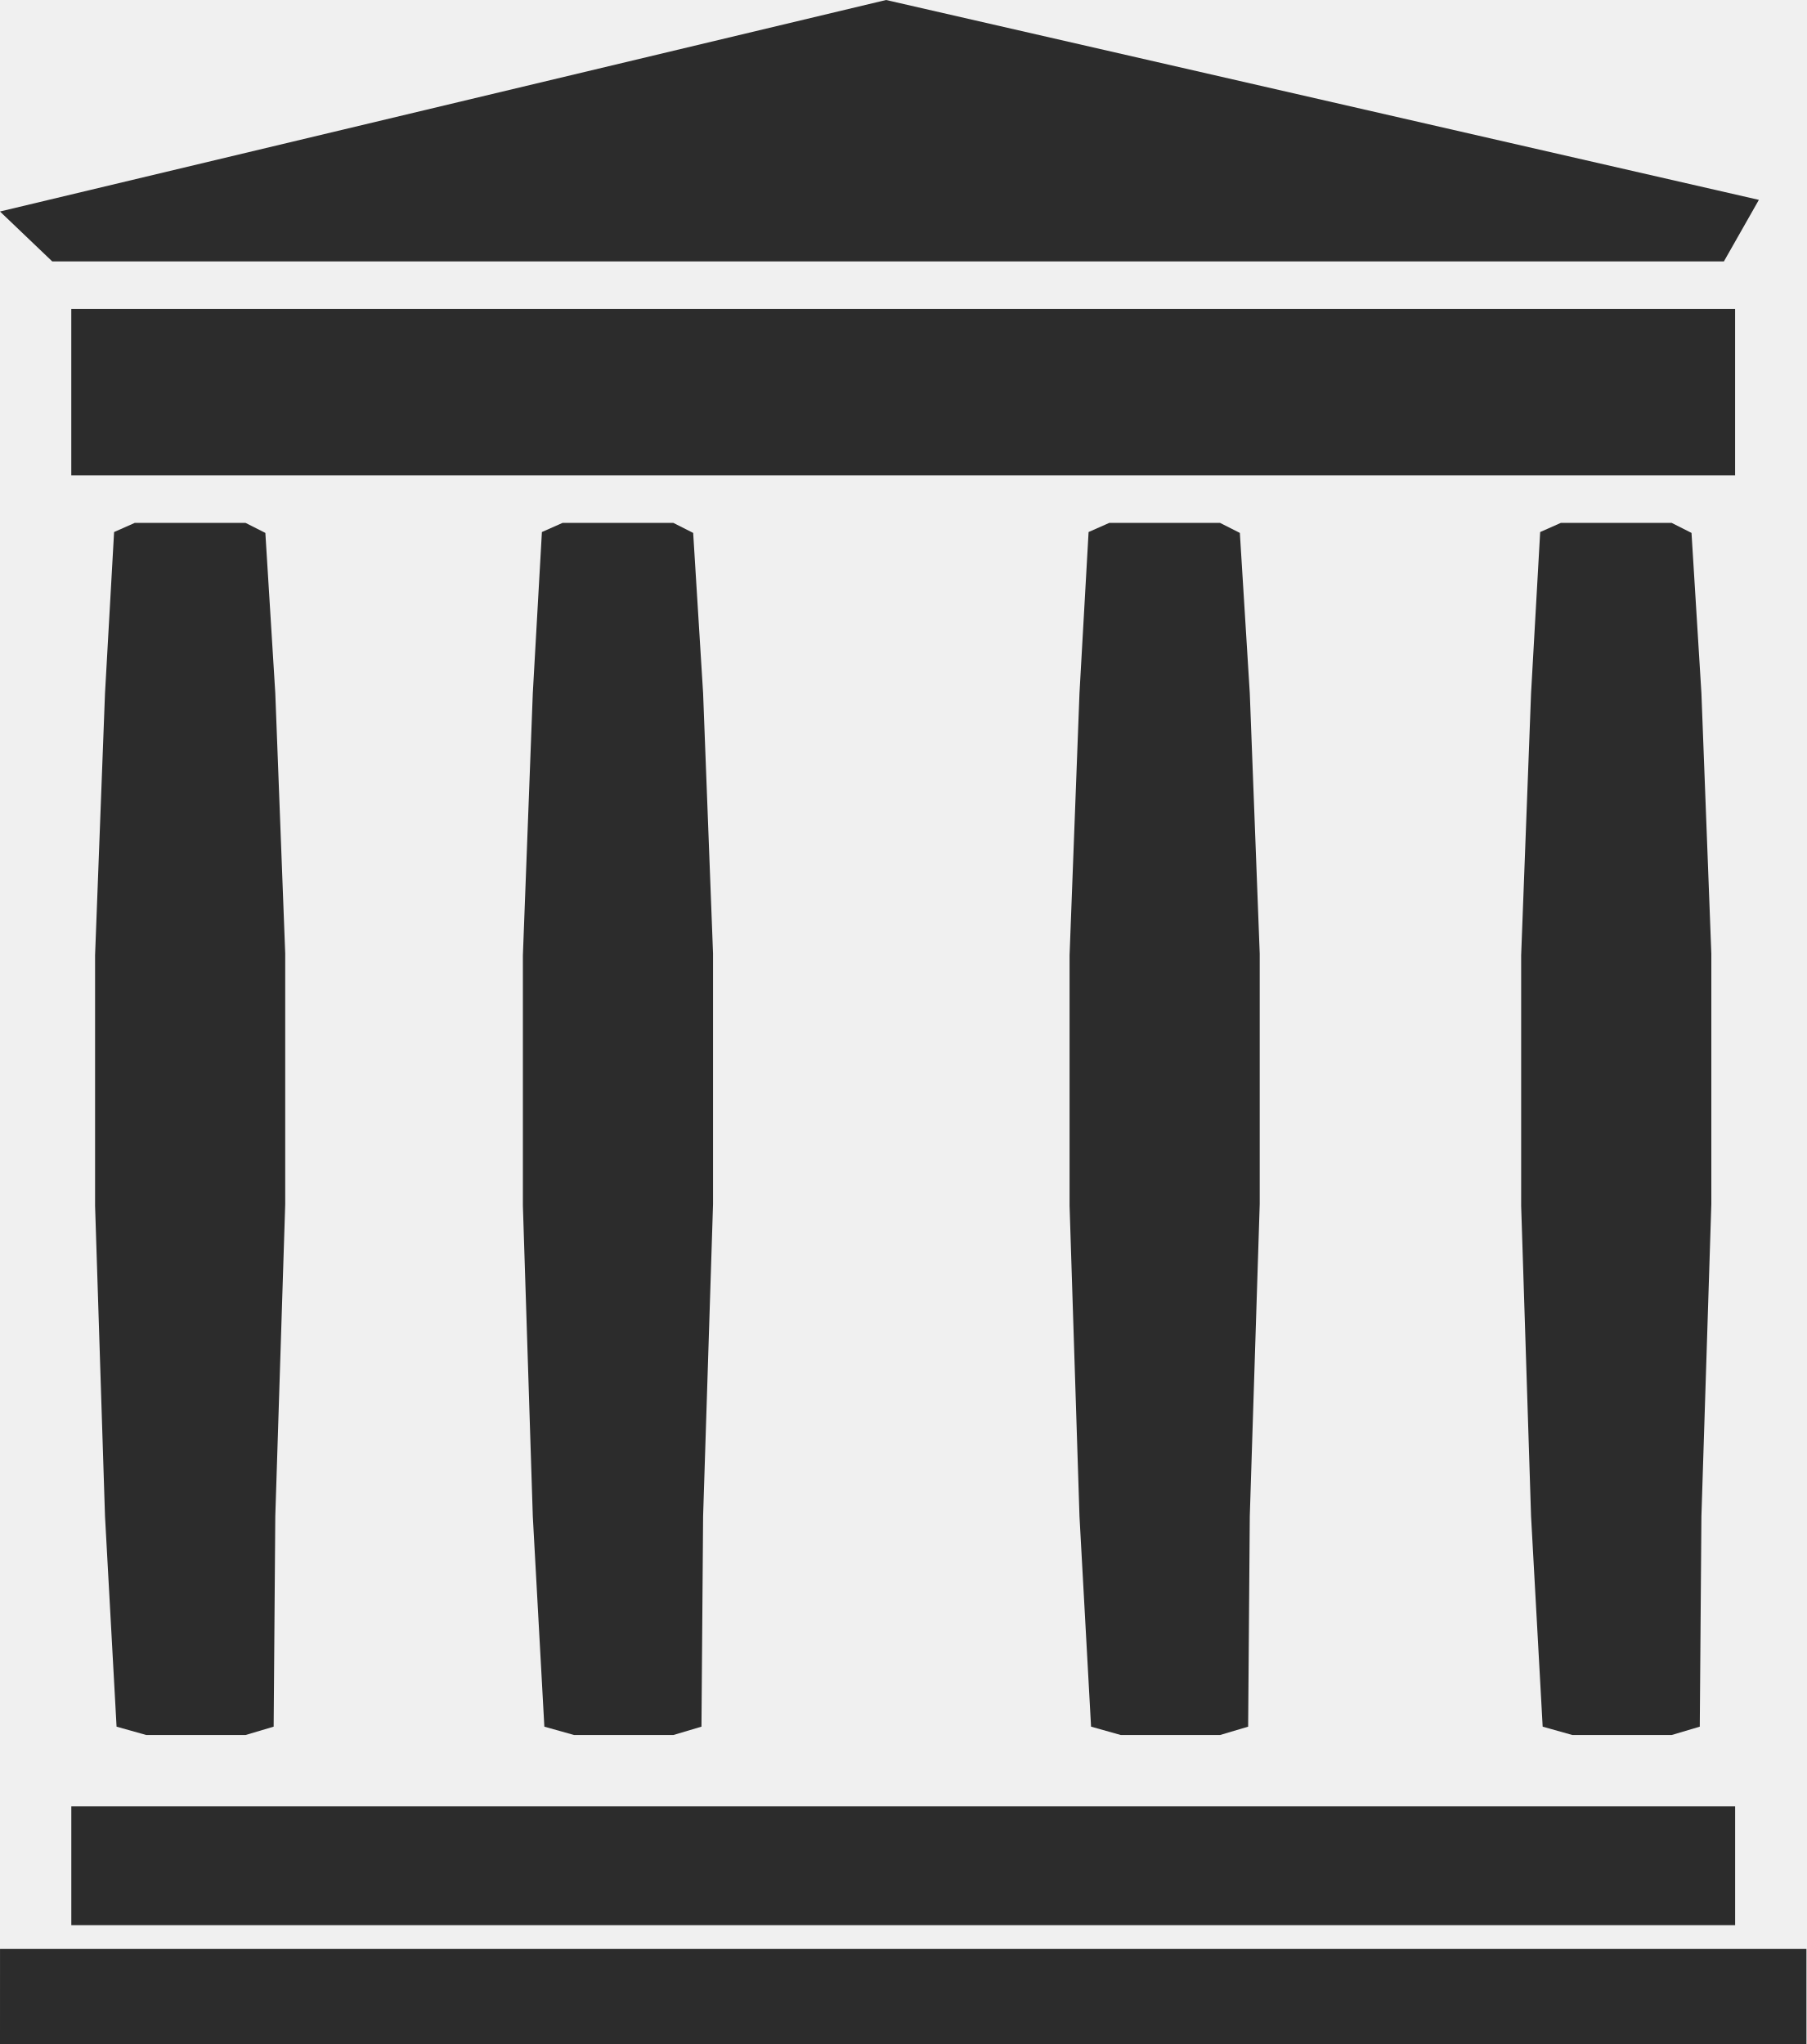
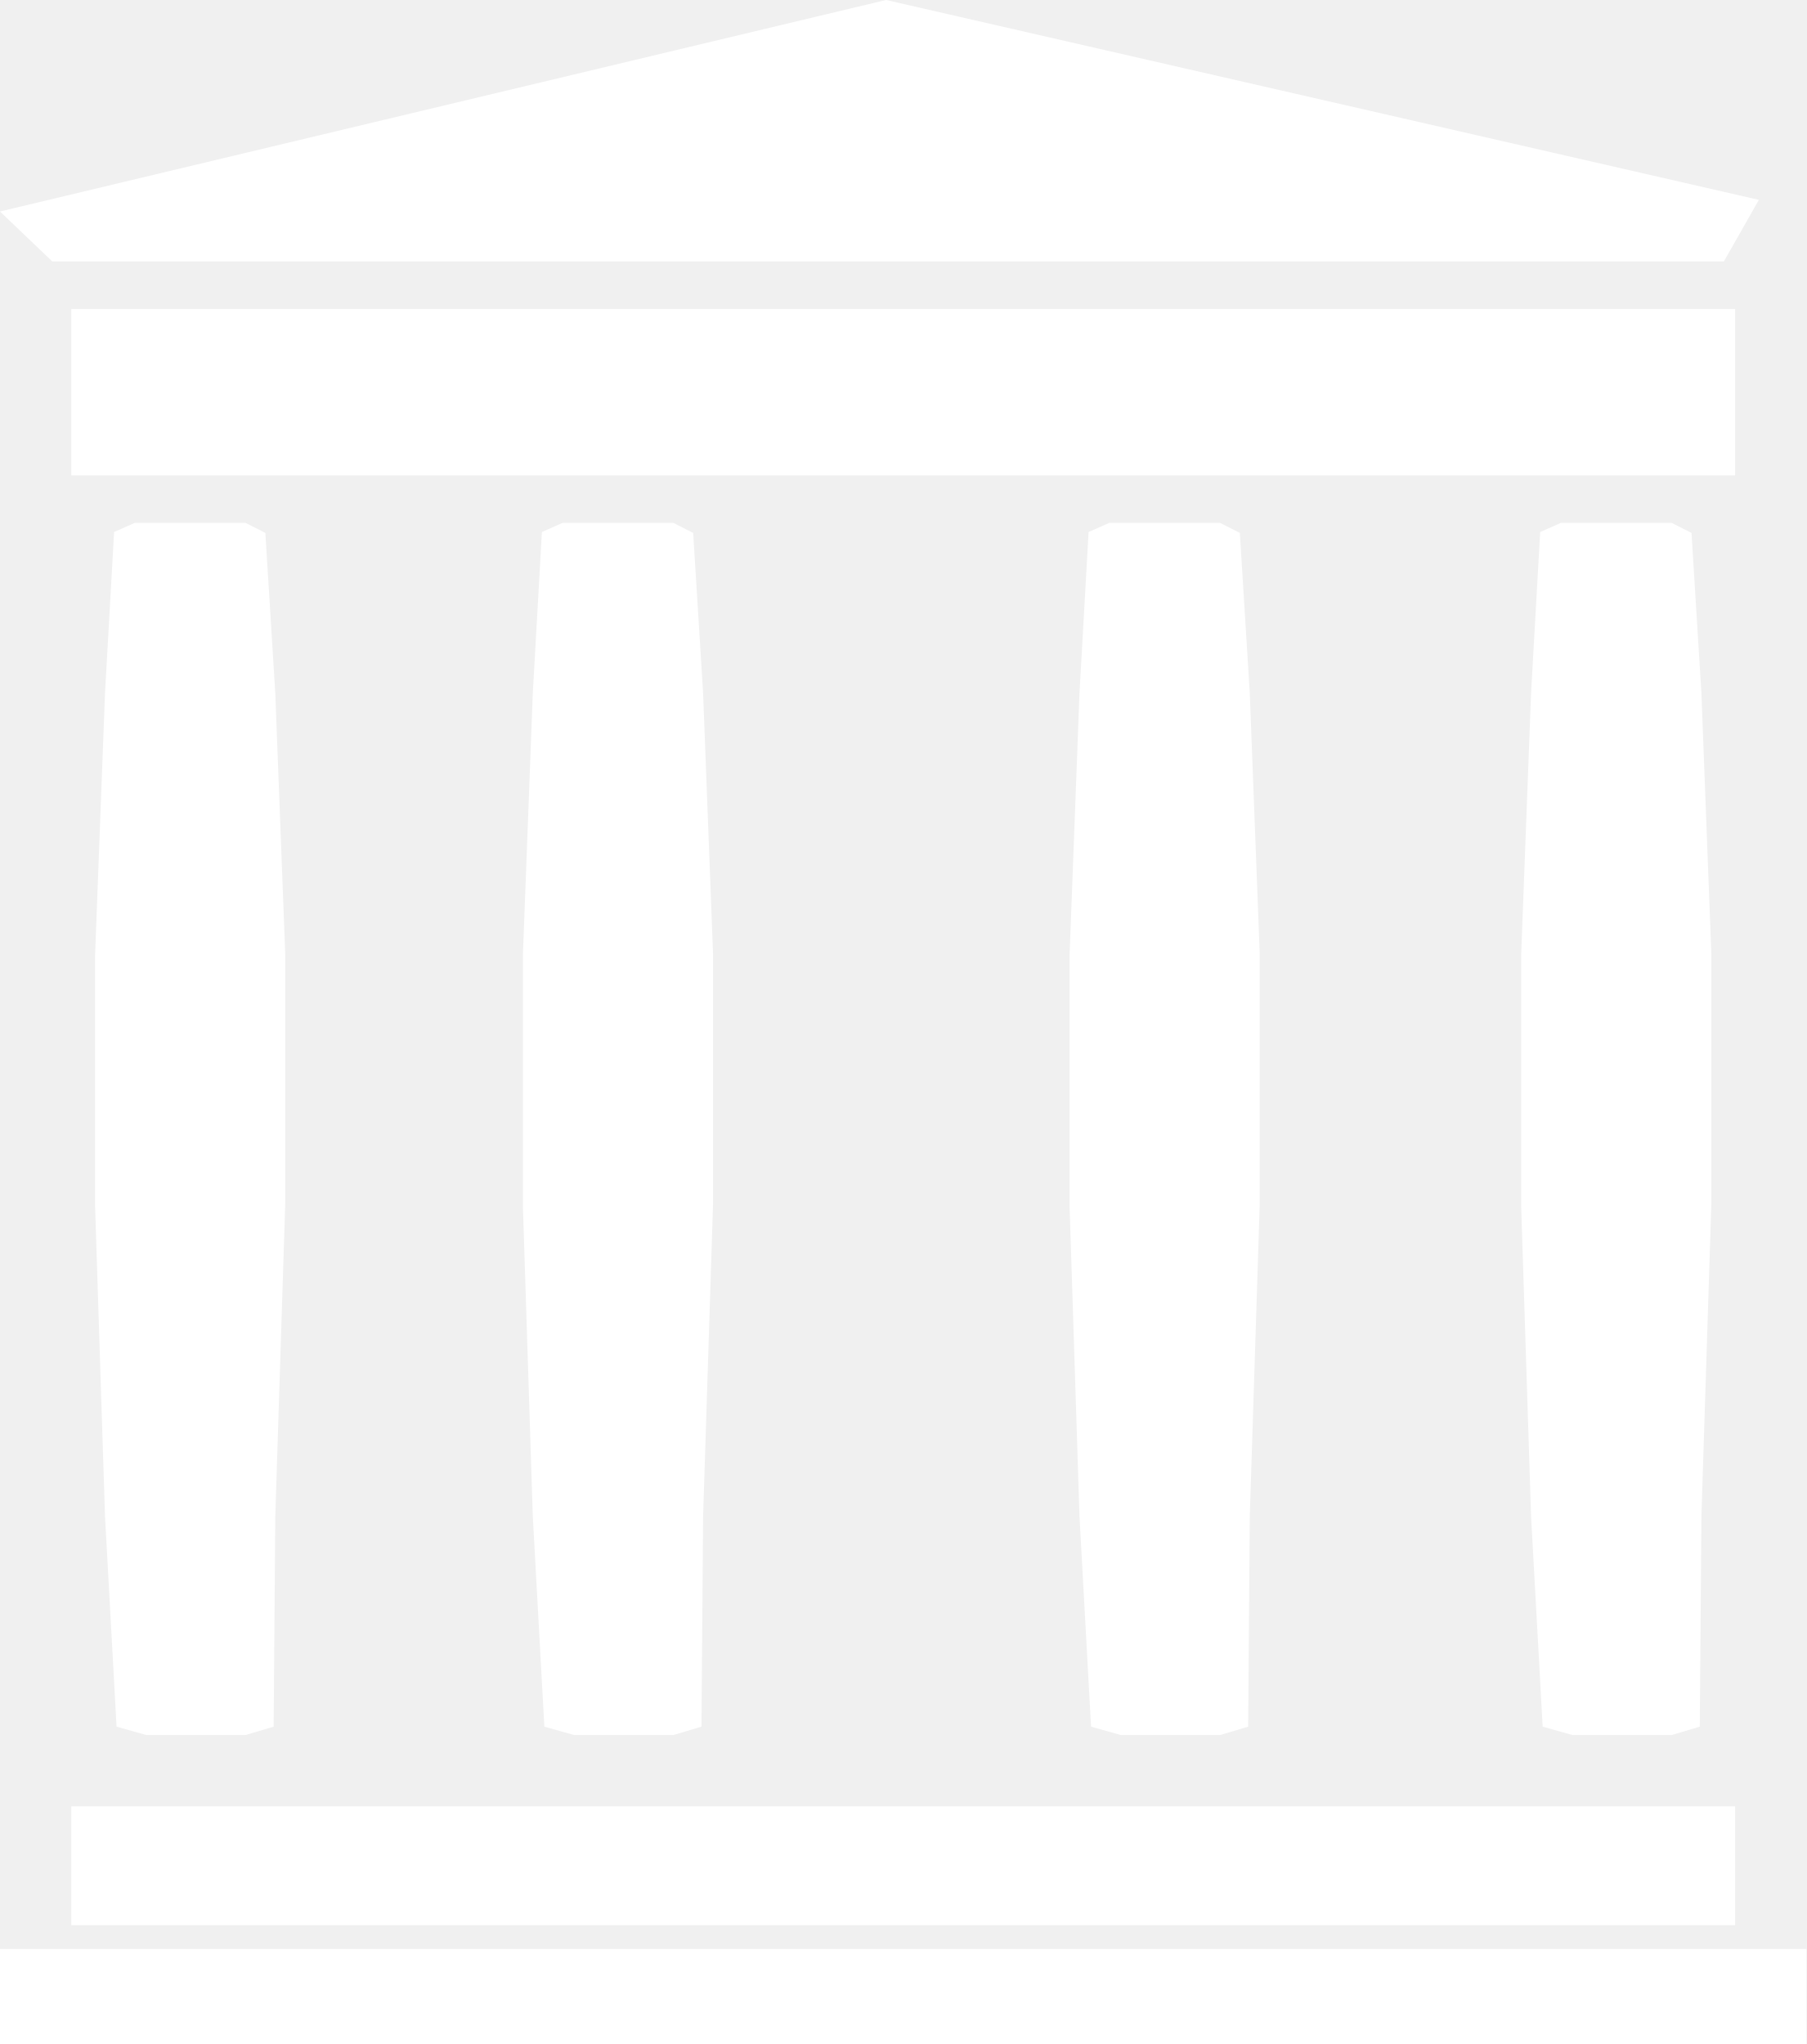
<svg xmlns="http://www.w3.org/2000/svg" height="86" viewBox="0 0 76 86" width="76">
-   <path d="m76 82v4h-76l.001-4zm-3-6v5h-70v-5zm-62.67-54 .834.422.418 6.744.418 10.958v10.538l-.418 13.136-.069 8.85-1.183.352h-4.174l-1.252-.352-.486-8.85-.418-13.066v-10.538l.418-11.029.382-6.78.87-.385zm60 0 .835.422.417 6.744.417 10.958v10.538l-.417 13.136-.069 8.85-1.184.352h-4.174l-1.252-.352-.488-8.85-.417-13.066v-10.538l.417-11.029.383-6.78.87-.385zm-42.001 0 .834.422.418 6.744.418 10.958v10.538l-.418 13.136-.069 8.85-1.183.352h-4.174l-1.253-.352-.486-8.85-.417-13.066v-10.538l.417-11.029.383-6.78.869-.385zm23 0 .834.422.418 6.744.418 10.958v10.538l-.418 13.136-.069 8.85-1.183.352h-4.174l-1.252-.352-.487-8.85-.417-13.066v-10.538l.417-11.029.383-6.78.87-.385zm21.67-9v7h-70v-7zm-35.72-13 36.72 8.409-1.472 2.591h-70.328l-2.2-2.101z" fill="#2c2c2c" fill-rule="evenodd" />
+   <path d="m76 82v4h-76l.001-4zm-3-6v5h-70v-5zm-62.67-54 .834.422.418 6.744.418 10.958v10.538l-.418 13.136-.069 8.85-1.183.352h-4.174l-1.252-.352-.486-8.85-.418-13.066v-10.538l.418-11.029.382-6.78.87-.385zm60 0 .835.422.417 6.744.417 10.958v10.538l-.417 13.136-.069 8.85-1.184.352h-4.174l-1.252-.352-.488-8.85-.417-13.066v-10.538l.417-11.029.383-6.78.87-.385zm-42.001 0 .834.422.418 6.744.418 10.958v10.538l-.418 13.136-.069 8.85-1.183.352h-4.174l-1.253-.352-.486-8.85-.417-13.066v-10.538l.417-11.029.383-6.78.869-.385zm23 0 .834.422.418 6.744.418 10.958v10.538l-.418 13.136-.069 8.85-1.183.352h-4.174l-1.252-.352-.487-8.85-.417-13.066v-10.538l.417-11.029.383-6.78.87-.385zm21.67-9v7h-70v-7zm-35.72-13 36.72 8.409-1.472 2.591h-70.328l-2.2-2.101z" fill="#ffffff" fill-rule="evenodd" />
</svg>
